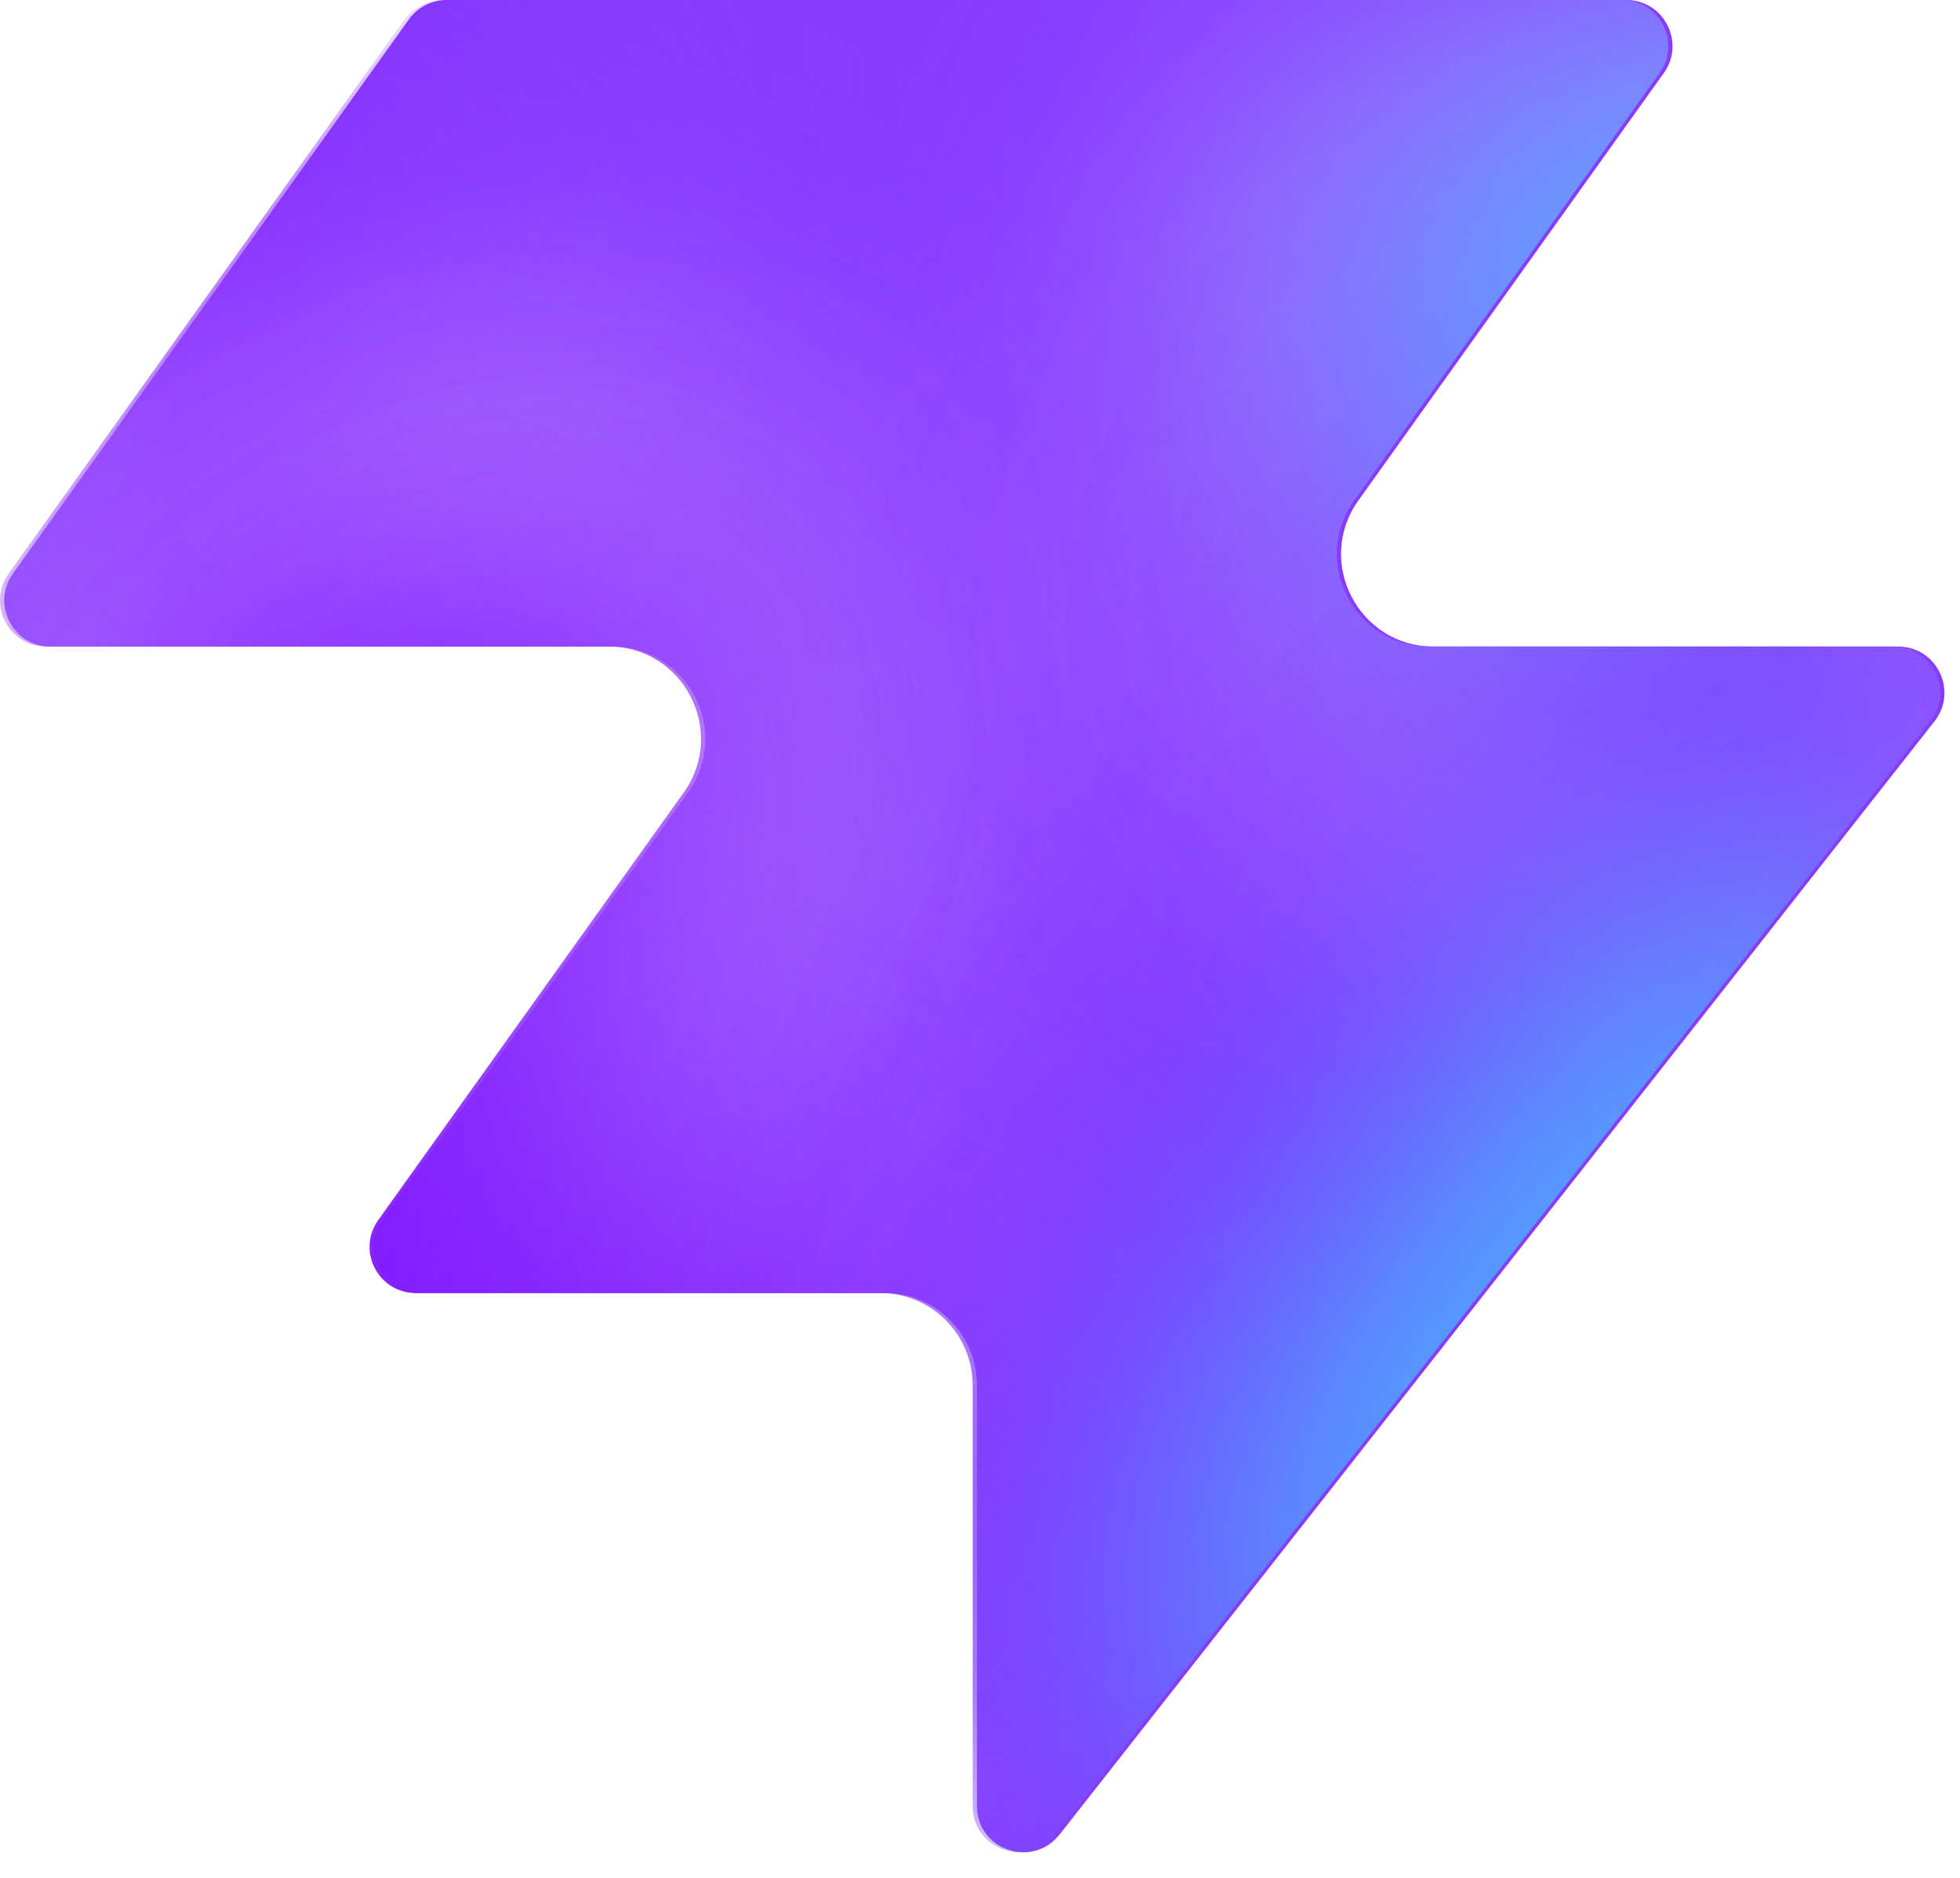
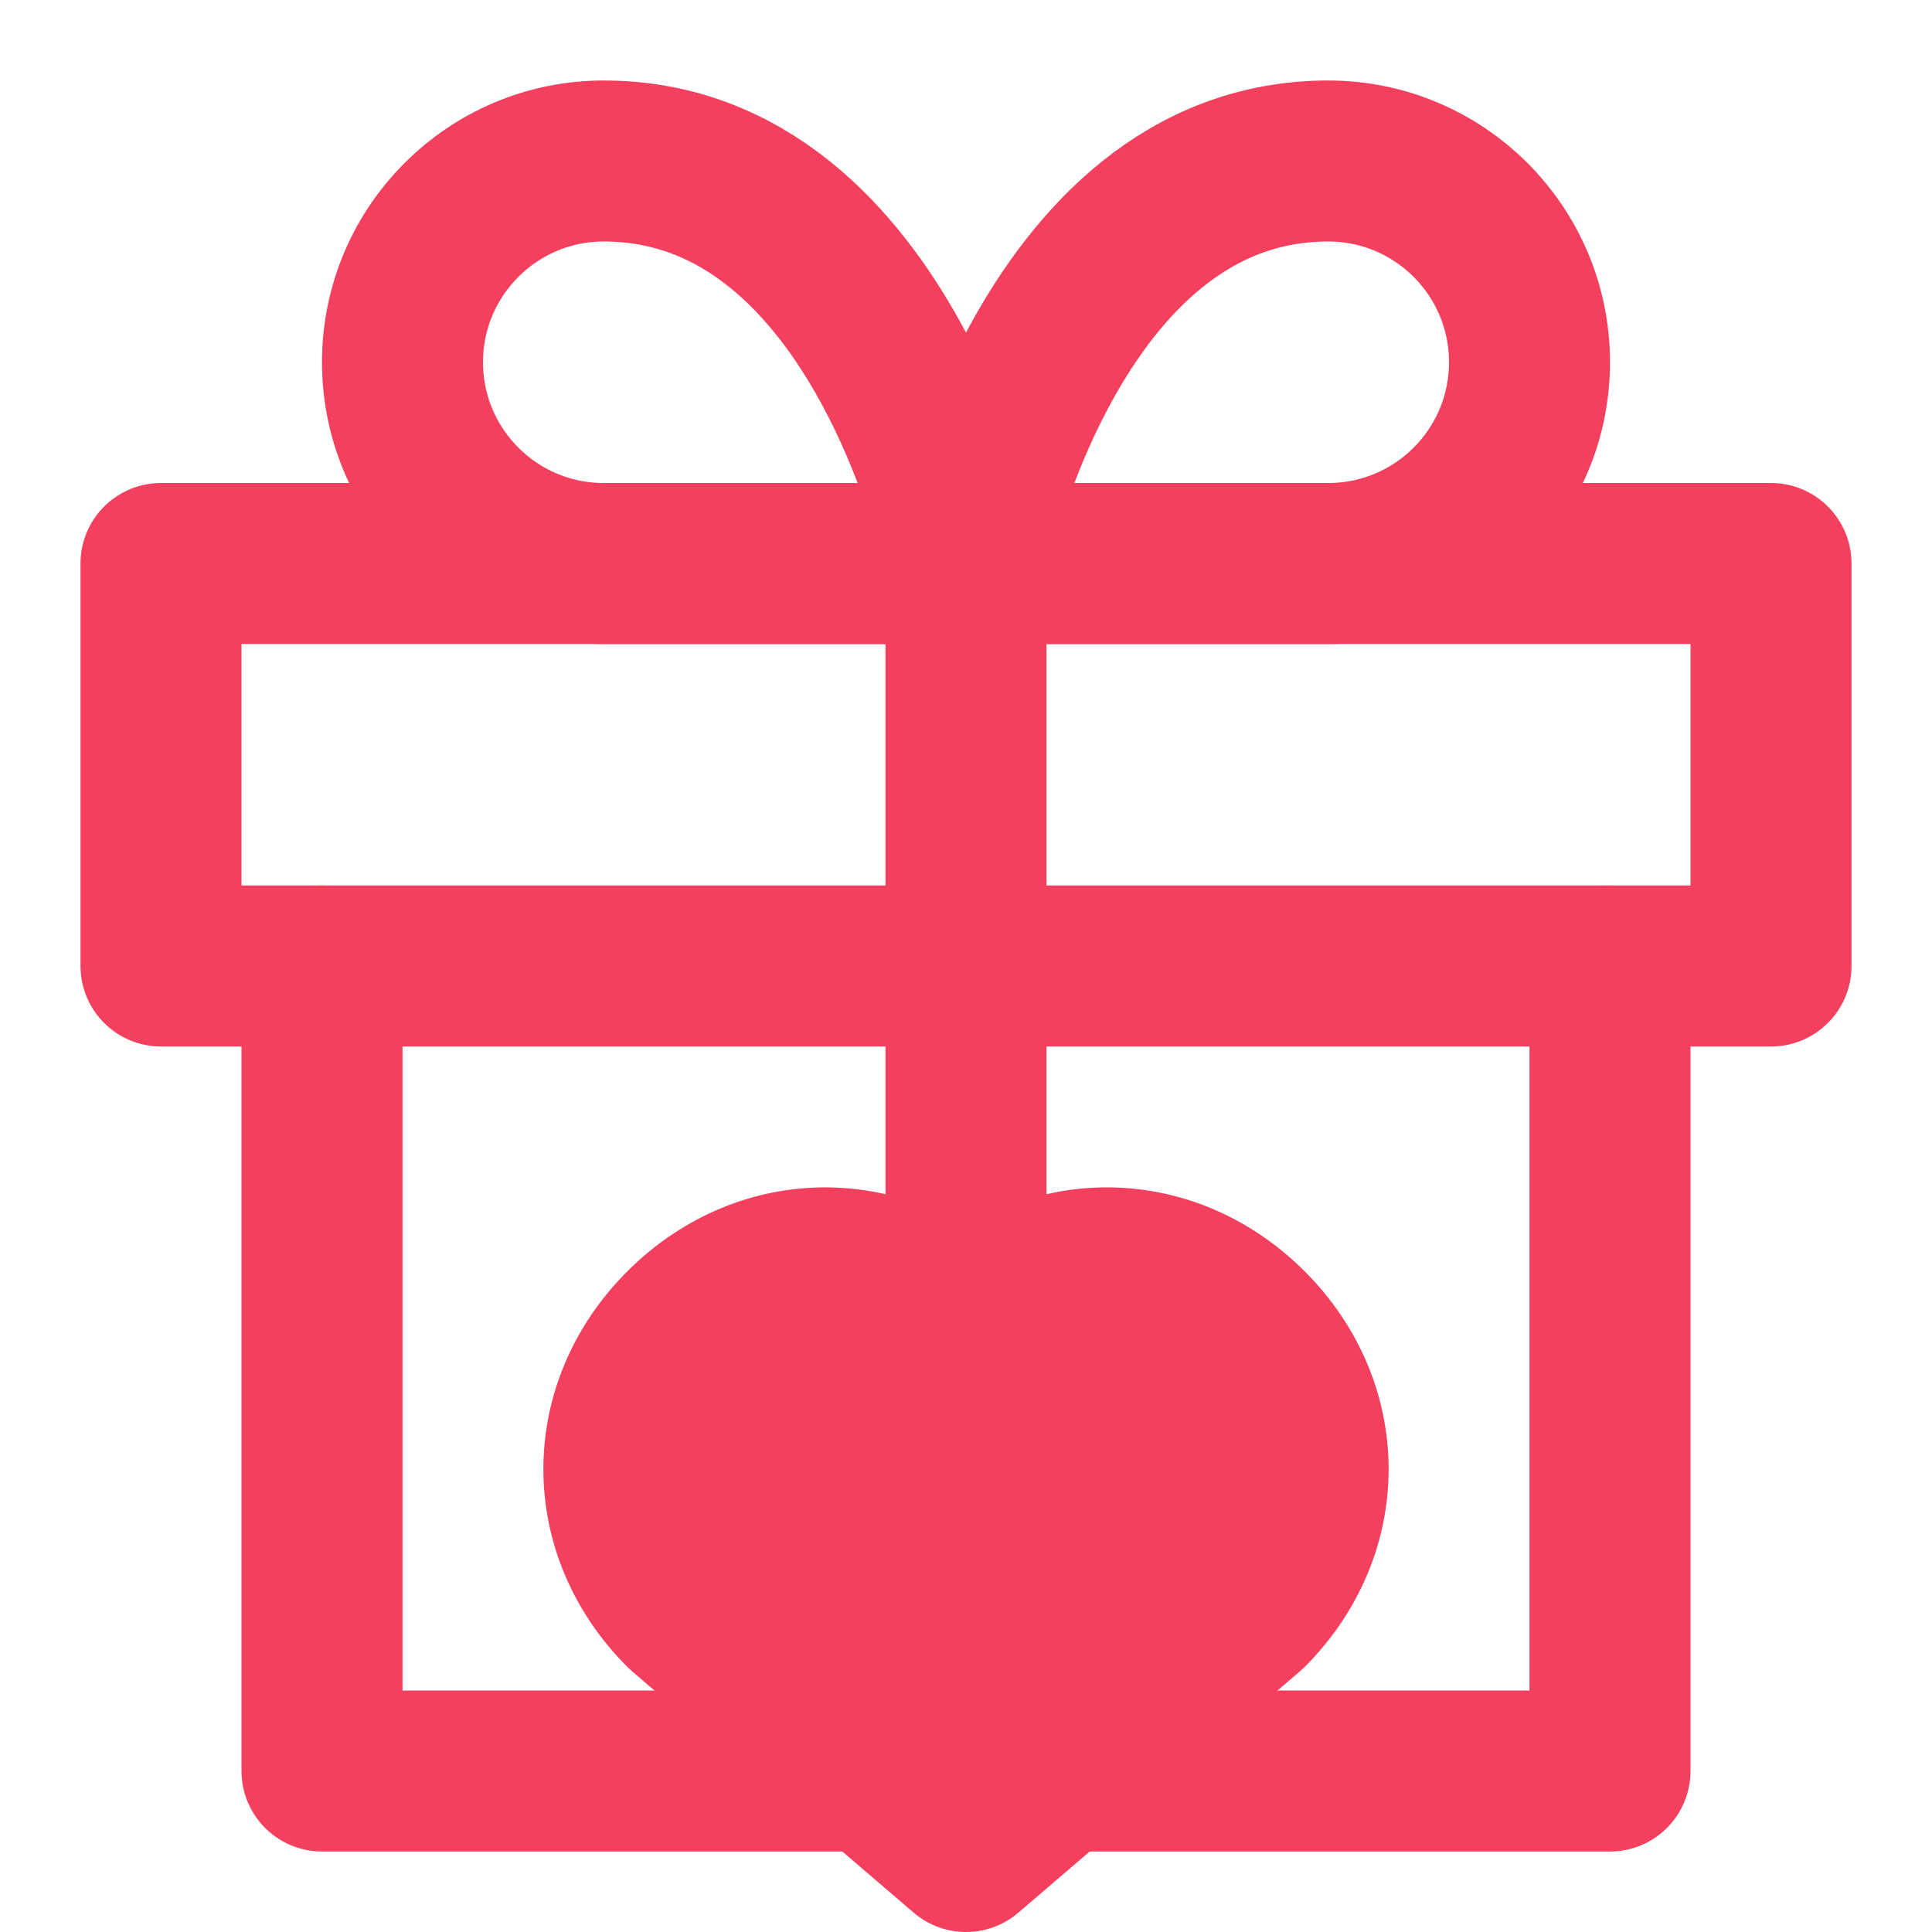
- <svg xmlns="http://www.w3.org/2000/svg" width="48" height="46" fill="none" viewBox="0 0 48 46">
-   <path fill="#863bff" d="M25.946 44.938c-.664.845-2.021.375-2.021-.698V33.937a2.26 2.26 0 0 0-2.262-2.262H10.287c-.92 0-1.456-1.04-.92-1.788l7.48-10.471c1.07-1.497 0-3.578-1.842-3.578H1.237c-.92 0-1.456-1.04-.92-1.788L10.013.474c.214-.297.556-.474.92-.474h28.894c.92 0 1.456 1.04.92 1.788l-7.48 10.471c-1.07 1.498 0 3.579 1.842 3.579h11.377c.943 0 1.473 1.088.89 1.83L25.947 44.94z" style="fill:#863bff;fill:color(display-p3 .525 .23 1);fill-opacity:1" />
-   <mask id="a" width="48" height="46" x="0" y="0" maskUnits="userSpaceOnUse" style="mask-type:alpha">
-     <path fill="#000" d="M25.842 44.938c-.664.844-2.021.375-2.021-.698V33.937a2.26 2.26 0 0 0-2.262-2.262H10.183c-.92 0-1.456-1.04-.92-1.788l7.48-10.471c1.07-1.498 0-3.579-1.842-3.579H1.133c-.92 0-1.456-1.04-.92-1.787L9.91.473c.214-.297.556-.474.92-.474h28.894c.92 0 1.456 1.04.92 1.788l-7.48 10.471c-1.07 1.498 0 3.578 1.842 3.578h11.377c.943 0 1.473 1.088.89 1.832L25.843 44.94z" style="fill:#000;fill-opacity:1" />
-   </mask>
-   <g mask="url(#a)">
-     <g filter="url(#b)">
-       <ellipse cx="5.508" cy="14.704" fill="#ede6ff" rx="5.508" ry="14.704" style="fill:#ede6ff;fill:color(display-p3 .927 .903 1);fill-opacity:1" transform="matrix(.00324 1 1 -.00324 -4.47 31.516)" />
-     </g>
-     <g filter="url(#c)">
-       <ellipse cx="10.399" cy="29.851" fill="#ede6ff" rx="10.399" ry="29.851" style="fill:#ede6ff;fill:color(display-p3 .927 .903 1);fill-opacity:1" transform="matrix(.00324 1 1 -.00324 -39.328 7.883)" />
-     </g>
-     <g filter="url(#d)">
-       <ellipse cx="5.508" cy="30.487" fill="#7e14ff" rx="5.508" ry="30.487" style="fill:#7e14ff;fill:color(display-p3 .492 .077 1);fill-opacity:1" transform="rotate(89.814 -25.913 -14.639)scale(1 -1)" />
-     </g>
-     <g filter="url(#e)">
-       <ellipse cx="5.508" cy="30.599" fill="#7e14ff" rx="5.508" ry="30.599" style="fill:#7e14ff;fill:color(display-p3 .492 .077 1);fill-opacity:1" transform="rotate(89.814 -32.644 -3.334)scale(1 -1)" />
-     </g>
-     <g filter="url(#f)">
-       <ellipse cx="5.508" cy="30.599" fill="#7e14ff" rx="5.508" ry="30.599" style="fill:#7e14ff;fill:color(display-p3 .492 .077 1);fill-opacity:1" transform="matrix(.00324 1 1 -.00324 -34.34 30.47)" />
-     </g>
-     <g filter="url(#g)">
-       <ellipse cx="14.072" cy="22.078" fill="#ede6ff" rx="14.072" ry="22.078" style="fill:#ede6ff;fill:color(display-p3 .927 .903 1);fill-opacity:1" transform="rotate(93.35 24.506 48.493)scale(-1 1)" />
-     </g>
-     <g filter="url(#h)">
-       <ellipse cx="3.47" cy="21.501" fill="#7e14ff" rx="3.47" ry="21.501" style="fill:#7e14ff;fill:color(display-p3 .492 .077 1);fill-opacity:1" transform="rotate(89.009 28.708 47.59)scale(-1 1)" />
-     </g>
-     <g filter="url(#i)">
-       <ellipse cx="3.47" cy="21.501" fill="#7e14ff" rx="3.47" ry="21.501" style="fill:#7e14ff;fill:color(display-p3 .492 .077 1);fill-opacity:1" transform="rotate(89.009 28.708 47.59)scale(-1 1)" />
-     </g>
-     <g filter="url(#j)">
-       <ellipse cx=".387" cy="8.972" fill="#7e14ff" rx="4.407" ry="29.108" style="fill:#7e14ff;fill:color(display-p3 .492 .077 1);fill-opacity:1" transform="rotate(39.51 .387 8.972)" />
-     </g>
-     <g filter="url(#k)">
-       <ellipse cx="47.523" cy="-6.092" fill="#7e14ff" rx="4.407" ry="29.108" style="fill:#7e14ff;fill:color(display-p3 .492 .077 1);fill-opacity:1" transform="rotate(37.892 47.523 -6.092)" />
-     </g>
-     <g filter="url(#l)">
-       <ellipse cx="41.412" cy="6.333" fill="#47bfff" rx="5.971" ry="9.665" style="fill:#47bfff;fill:color(display-p3 .28 .748 1);fill-opacity:1" transform="rotate(37.892 41.412 6.333)" />
-     </g>
-     <g filter="url(#m)">
-       <ellipse cx="-1.879" cy="38.332" fill="#7e14ff" rx="4.407" ry="29.108" style="fill:#7e14ff;fill:color(display-p3 .492 .077 1);fill-opacity:1" transform="rotate(37.892 -1.88 38.332)" />
-     </g>
-     <g filter="url(#n)">
-       <ellipse cx="-1.879" cy="38.332" fill="#7e14ff" rx="4.407" ry="29.108" style="fill:#7e14ff;fill:color(display-p3 .492 .077 1);fill-opacity:1" transform="rotate(37.892 -1.88 38.332)" />
-     </g>
-     <g filter="url(#o)">
-       <ellipse cx="35.651" cy="29.907" fill="#7e14ff" rx="4.407" ry="29.108" style="fill:#7e14ff;fill:color(display-p3 .492 .077 1);fill-opacity:1" transform="rotate(37.892 35.651 29.907)" />
-     </g>
-     <g filter="url(#p)">
-       <ellipse cx="38.418" cy="32.4" fill="#47bfff" rx="5.971" ry="15.297" style="fill:#47bfff;fill:color(display-p3 .28 .748 1);fill-opacity:1" transform="rotate(37.892 38.418 32.4)" />
-     </g>
-   </g>
-   <defs>
-     <filter id="b" width="60.045" height="41.654" x="-19.77" y="16.149" color-interpolation-filters="sRGB" filterUnits="userSpaceOnUse">
-       <feFlood flood-opacity="0" result="BackgroundImageFix" />
-       <feBlend in="SourceGraphic" in2="BackgroundImageFix" result="shape" />
-       <feGaussianBlur result="effect1_foregroundBlur_2002_17158" stdDeviation="7.659" />
-     </filter>
-     <filter id="c" width="90.34" height="51.437" x="-54.613" y="-7.533" color-interpolation-filters="sRGB" filterUnits="userSpaceOnUse">
-       <feFlood flood-opacity="0" result="BackgroundImageFix" />
-       <feBlend in="SourceGraphic" in2="BackgroundImageFix" result="shape" />
-       <feGaussianBlur result="effect1_foregroundBlur_2002_17158" stdDeviation="7.659" />
-     </filter>
-     <filter id="d" width="79.355" height="29.4" x="-49.64" y="2.03" color-interpolation-filters="sRGB" filterUnits="userSpaceOnUse">
-       <feFlood flood-opacity="0" result="BackgroundImageFix" />
-       <feBlend in="SourceGraphic" in2="BackgroundImageFix" result="shape" />
-       <feGaussianBlur result="effect1_foregroundBlur_2002_17158" stdDeviation="4.596" />
-     </filter>
-     <filter id="e" width="79.579" height="29.4" x="-45.045" y="20.029" color-interpolation-filters="sRGB" filterUnits="userSpaceOnUse">
-       <feFlood flood-opacity="0" result="BackgroundImageFix" />
-       <feBlend in="SourceGraphic" in2="BackgroundImageFix" result="shape" />
-       <feGaussianBlur result="effect1_foregroundBlur_2002_17158" stdDeviation="4.596" />
-     </filter>
-     <filter id="f" width="79.579" height="29.4" x="-43.513" y="21.178" color-interpolation-filters="sRGB" filterUnits="userSpaceOnUse">
-       <feFlood flood-opacity="0" result="BackgroundImageFix" />
-       <feBlend in="SourceGraphic" in2="BackgroundImageFix" result="shape" />
-       <feGaussianBlur result="effect1_foregroundBlur_2002_17158" stdDeviation="4.596" />
-     </filter>
-     <filter id="g" width="74.749" height="58.852" x="15.756" y="-17.901" color-interpolation-filters="sRGB" filterUnits="userSpaceOnUse">
-       <feFlood flood-opacity="0" result="BackgroundImageFix" />
-       <feBlend in="SourceGraphic" in2="BackgroundImageFix" result="shape" />
-       <feGaussianBlur result="effect1_foregroundBlur_2002_17158" stdDeviation="7.659" />
-     </filter>
-     <filter id="h" width="61.377" height="25.362" x="23.548" y="2.284" color-interpolation-filters="sRGB" filterUnits="userSpaceOnUse">
-       <feFlood flood-opacity="0" result="BackgroundImageFix" />
-       <feBlend in="SourceGraphic" in2="BackgroundImageFix" result="shape" />
-       <feGaussianBlur result="effect1_foregroundBlur_2002_17158" stdDeviation="4.596" />
-     </filter>
-     <filter id="i" width="61.377" height="25.362" x="23.548" y="2.284" color-interpolation-filters="sRGB" filterUnits="userSpaceOnUse">
-       <feFlood flood-opacity="0" result="BackgroundImageFix" />
-       <feBlend in="SourceGraphic" in2="BackgroundImageFix" result="shape" />
-       <feGaussianBlur result="effect1_foregroundBlur_2002_17158" stdDeviation="4.596" />
-     </filter>
-     <filter id="j" width="56.045" height="63.649" x="-27.636" y="-22.853" color-interpolation-filters="sRGB" filterUnits="userSpaceOnUse">
-       <feFlood flood-opacity="0" result="BackgroundImageFix" />
-       <feBlend in="SourceGraphic" in2="BackgroundImageFix" result="shape" />
-       <feGaussianBlur result="effect1_foregroundBlur_2002_17158" stdDeviation="4.596" />
-     </filter>
-     <filter id="k" width="54.814" height="64.646" x="20.116" y="-38.415" color-interpolation-filters="sRGB" filterUnits="userSpaceOnUse">
-       <feFlood flood-opacity="0" result="BackgroundImageFix" />
-       <feBlend in="SourceGraphic" in2="BackgroundImageFix" result="shape" />
-       <feGaussianBlur result="effect1_foregroundBlur_2002_17158" stdDeviation="4.596" />
-     </filter>
-     <filter id="l" width="33.541" height="35.313" x="24.641" y="-11.323" color-interpolation-filters="sRGB" filterUnits="userSpaceOnUse">
-       <feFlood flood-opacity="0" result="BackgroundImageFix" />
-       <feBlend in="SourceGraphic" in2="BackgroundImageFix" result="shape" />
-       <feGaussianBlur result="effect1_foregroundBlur_2002_17158" stdDeviation="4.596" />
-     </filter>
-     <filter id="m" width="54.814" height="64.646" x="-29.286" y="6.009" color-interpolation-filters="sRGB" filterUnits="userSpaceOnUse">
-       <feFlood flood-opacity="0" result="BackgroundImageFix" />
-       <feBlend in="SourceGraphic" in2="BackgroundImageFix" result="shape" />
-       <feGaussianBlur result="effect1_foregroundBlur_2002_17158" stdDeviation="4.596" />
-     </filter>
-     <filter id="n" width="54.814" height="64.646" x="-29.286" y="6.009" color-interpolation-filters="sRGB" filterUnits="userSpaceOnUse">
-       <feFlood flood-opacity="0" result="BackgroundImageFix" />
-       <feBlend in="SourceGraphic" in2="BackgroundImageFix" result="shape" />
-       <feGaussianBlur result="effect1_foregroundBlur_2002_17158" stdDeviation="4.596" />
-     </filter>
-     <filter id="o" width="54.814" height="64.646" x="8.244" y="-2.416" color-interpolation-filters="sRGB" filterUnits="userSpaceOnUse">
-       <feFlood flood-opacity="0" result="BackgroundImageFix" />
-       <feBlend in="SourceGraphic" in2="BackgroundImageFix" result="shape" />
-       <feGaussianBlur result="effect1_foregroundBlur_2002_17158" stdDeviation="4.596" />
-     </filter>
-     <filter id="p" width="39.409" height="43.623" x="18.713" y="10.588" color-interpolation-filters="sRGB" filterUnits="userSpaceOnUse">
-       <feFlood flood-opacity="0" result="BackgroundImageFix" />
-       <feBlend in="SourceGraphic" in2="BackgroundImageFix" result="shape" />
-       <feGaussianBlur result="effect1_foregroundBlur_2002_17158" stdDeviation="4.596" />
-     </filter>
-   </defs>
+ <svg xmlns="http://www.w3.org/2000/svg" viewBox="0 0 24 24" fill="none" stroke="#f43f5e" stroke-width="2" stroke-linecap="round" stroke-linejoin="round">
+   <path d="M20 12v10H4V12" />
+   <path d="M2 7h20v5H2z" />
+   <path d="M12 22V7" />
+   <path d="M12 7H7.5a2.5 2.5 0 0 1 0-5C11 2 12 7 12 7z" />
+   <path d="M12 7h4.5a2.5 2.5 0 0 0 0-5C13 2 12 7 12 7z" />
+   <path d="M12 16.5c1-1 2.5-1 3.5 0s1 2.5 0 3.5L12 23l-3.5-3c-1-1-1-2.5 0-3.5s2.5-1 3.5 0z" fill="#f43f5e" />
</svg>
